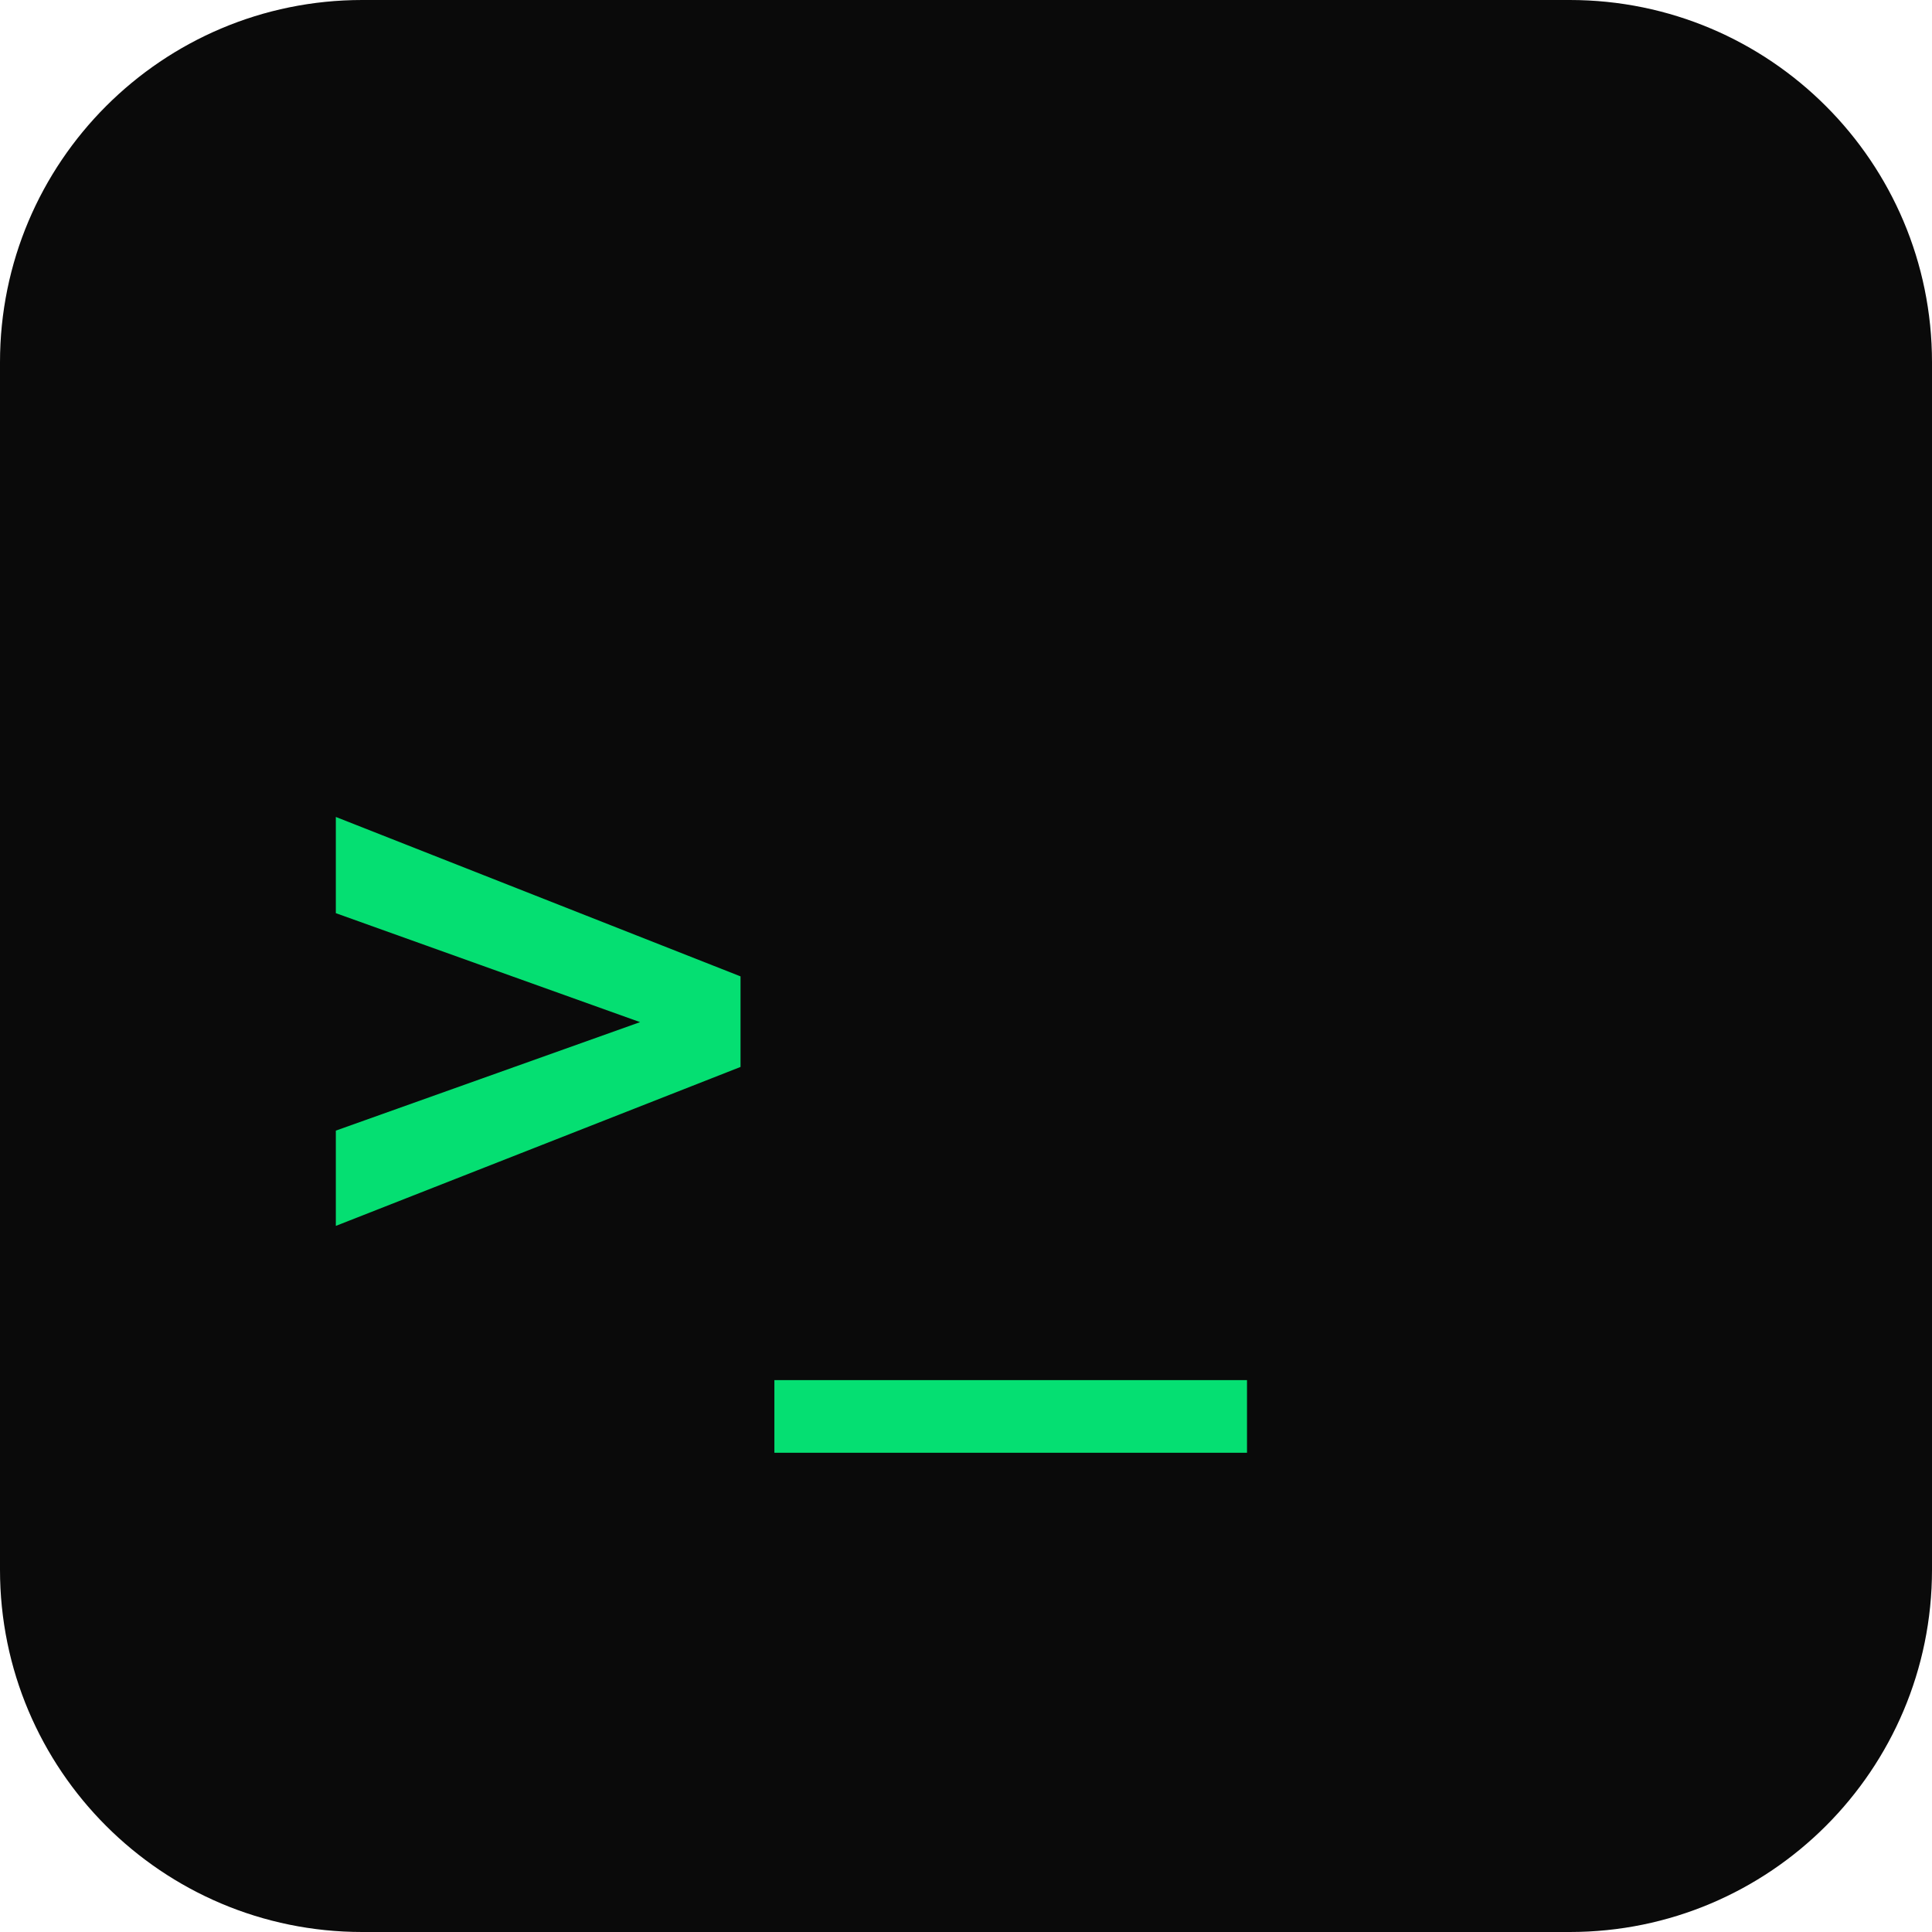
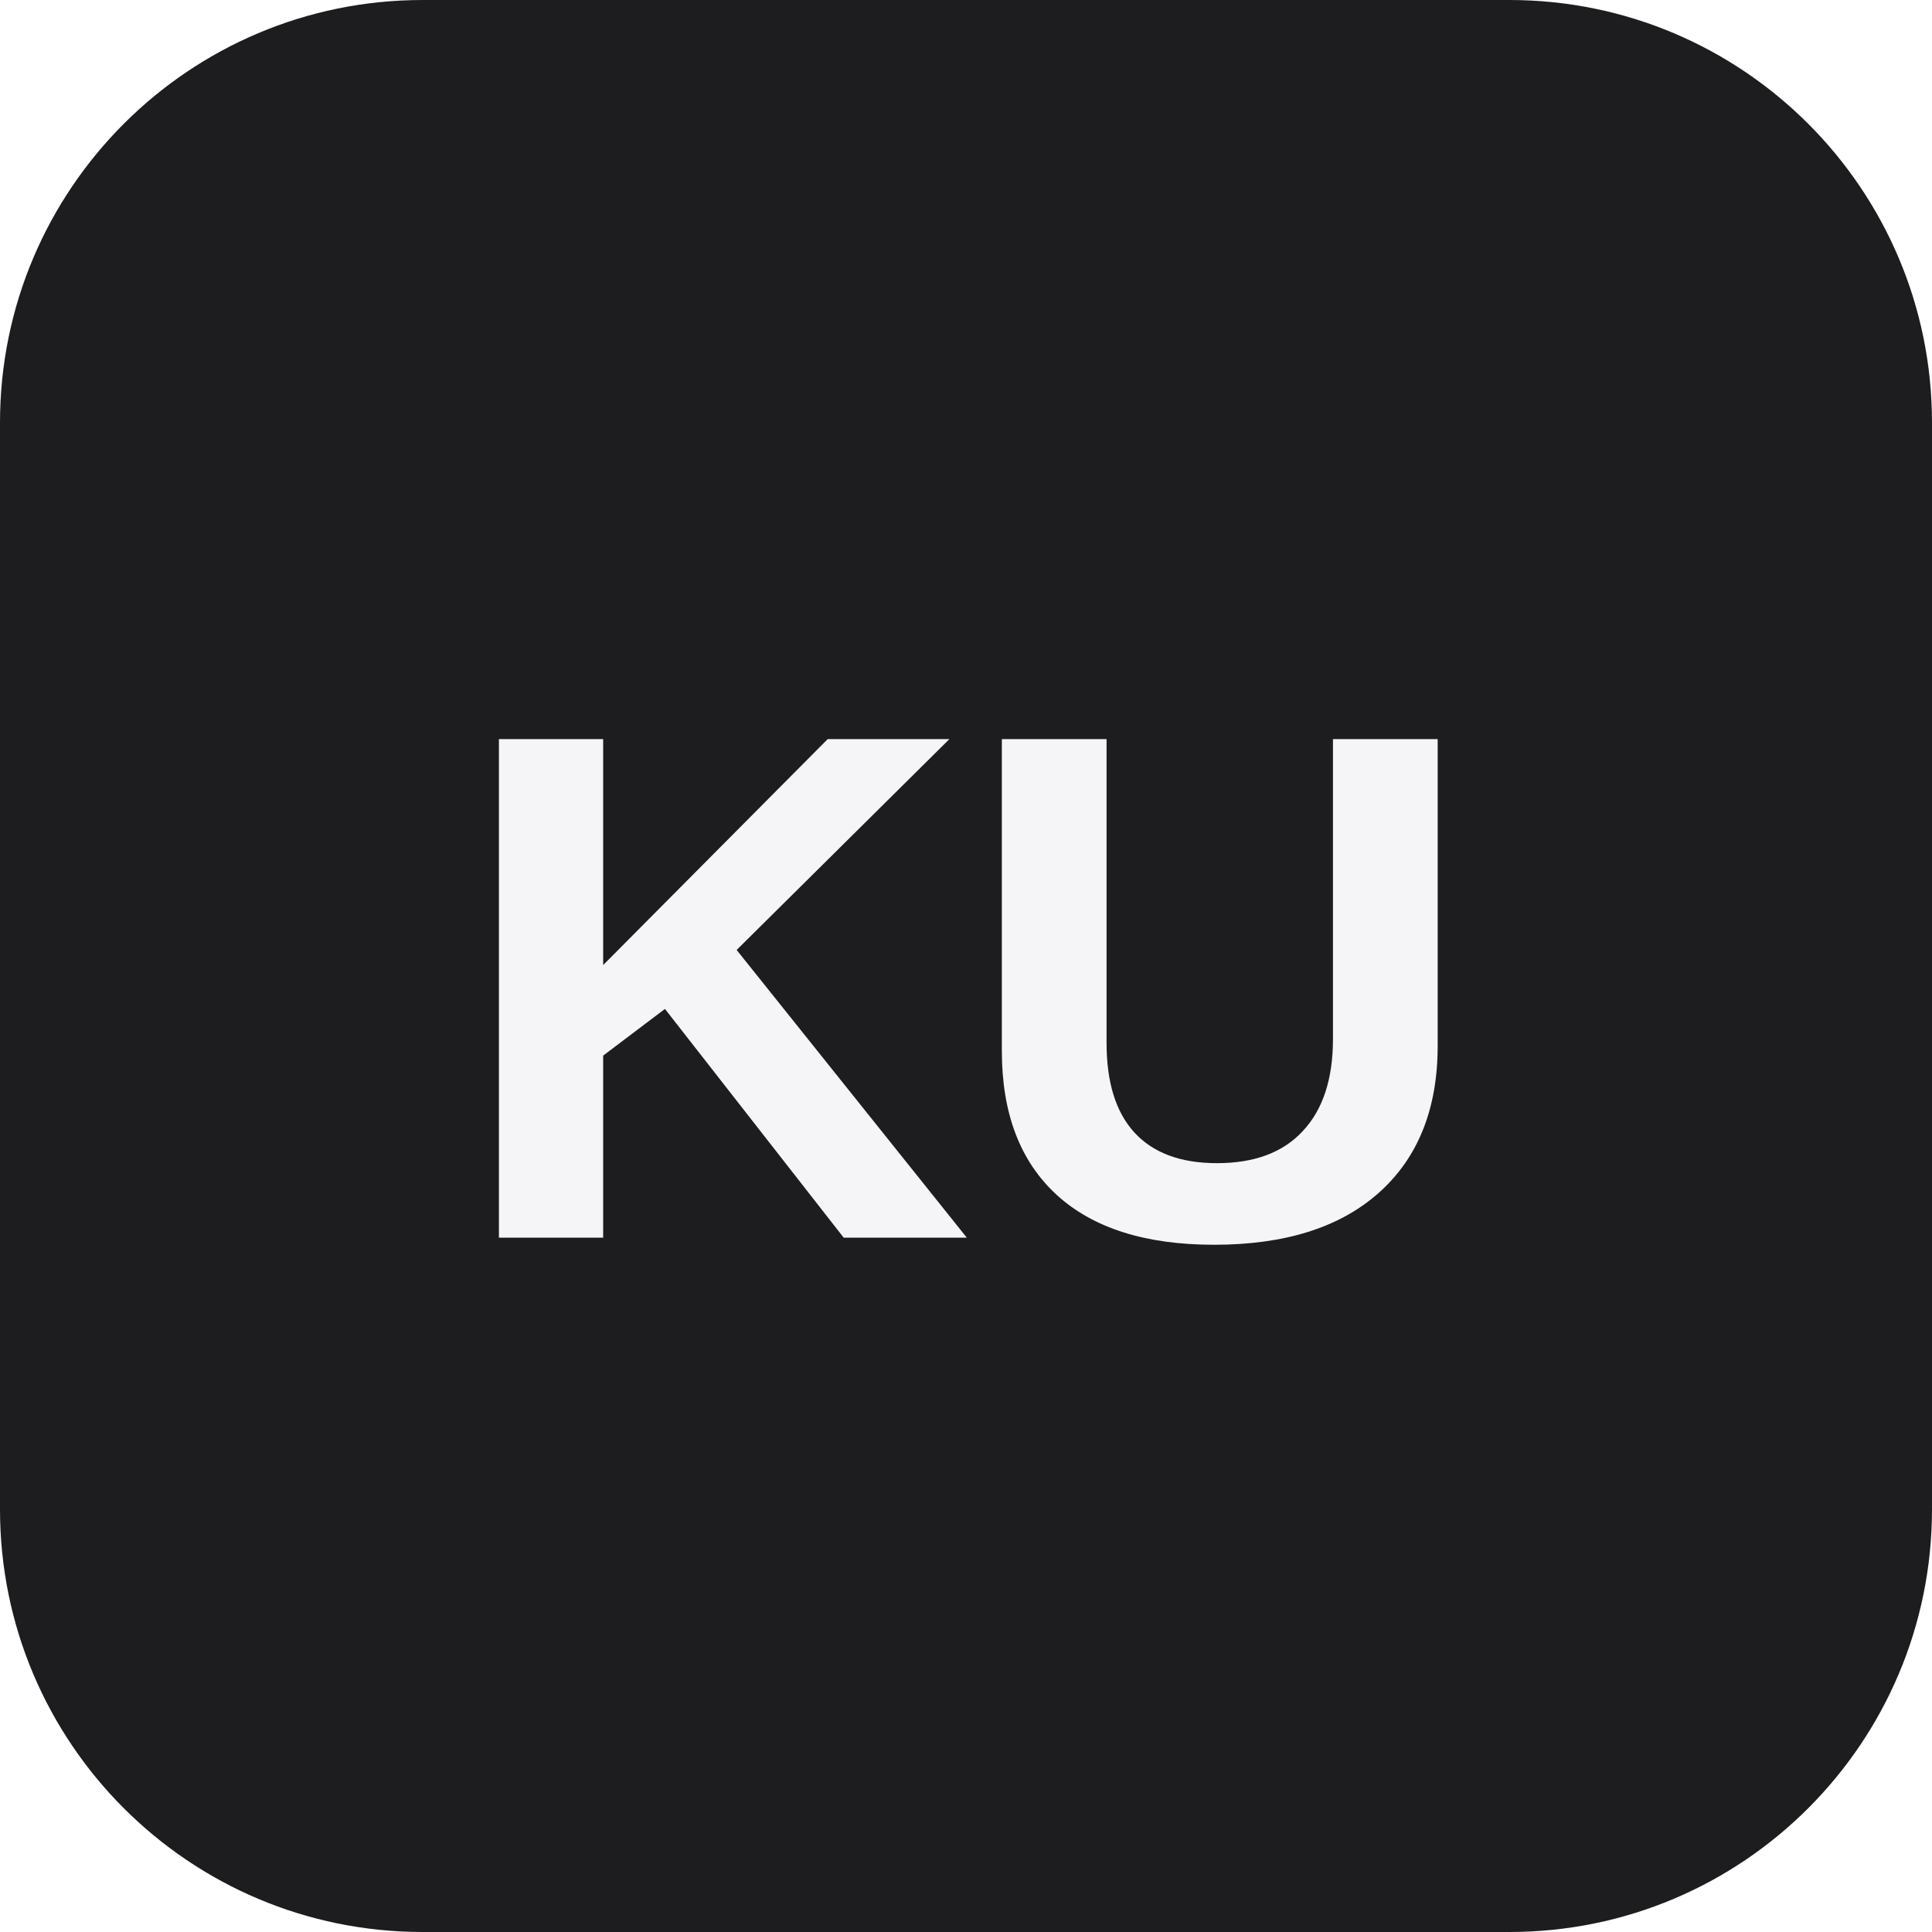
<svg xmlns="http://www.w3.org/2000/svg" viewBox="0 0 64 64">
-   <rect width="64" height="64" rx="12" fill="#0a0a0a" />
-   <text x="10" y="42" font-family="Menlo, Monaco, monospace" font-size="26" font-weight="700" fill="#05df72">&gt;_</text>
+   <rect width="64" height="64" rx="14" fill="#1d1d1f" />
+   <text x="32" y="41" font-family="-apple-system, 'SF Pro Display', 'Helvetica Neue', Arial, sans-serif" font-size="24" font-weight="600" fill="#f5f5f7" text-anchor="middle" letter-spacing="-0.5">KU</text>
</svg>
